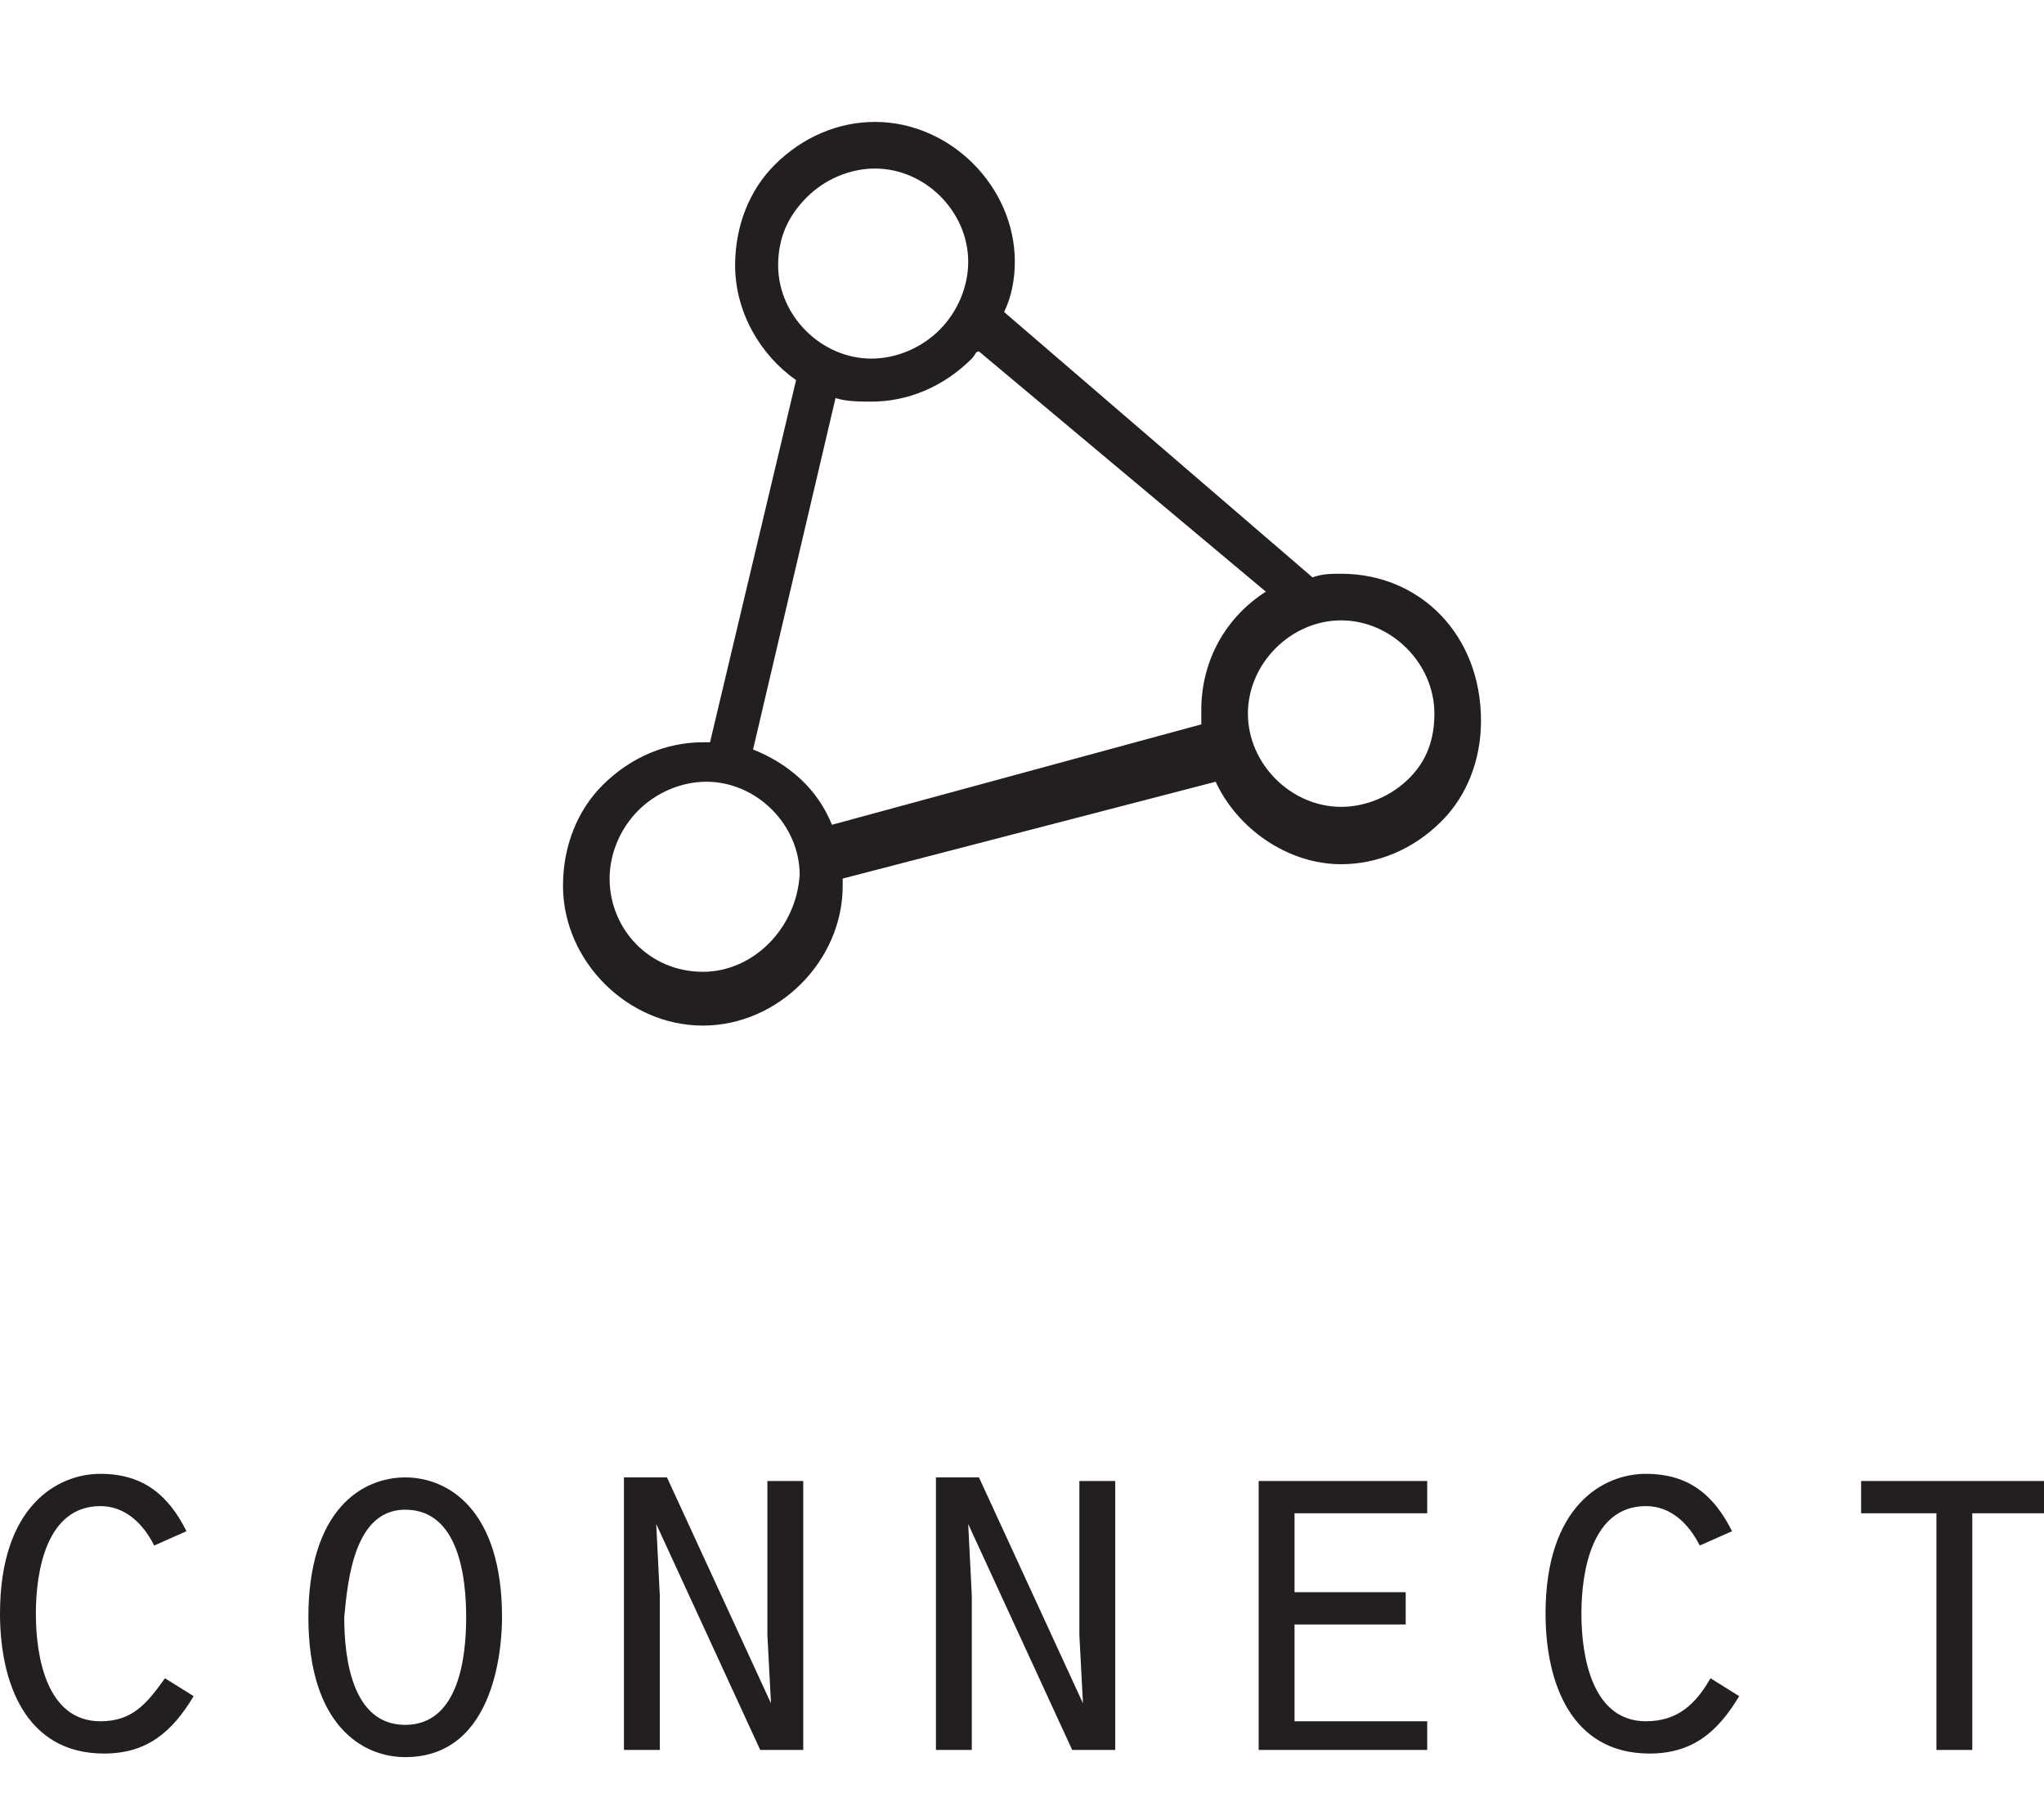
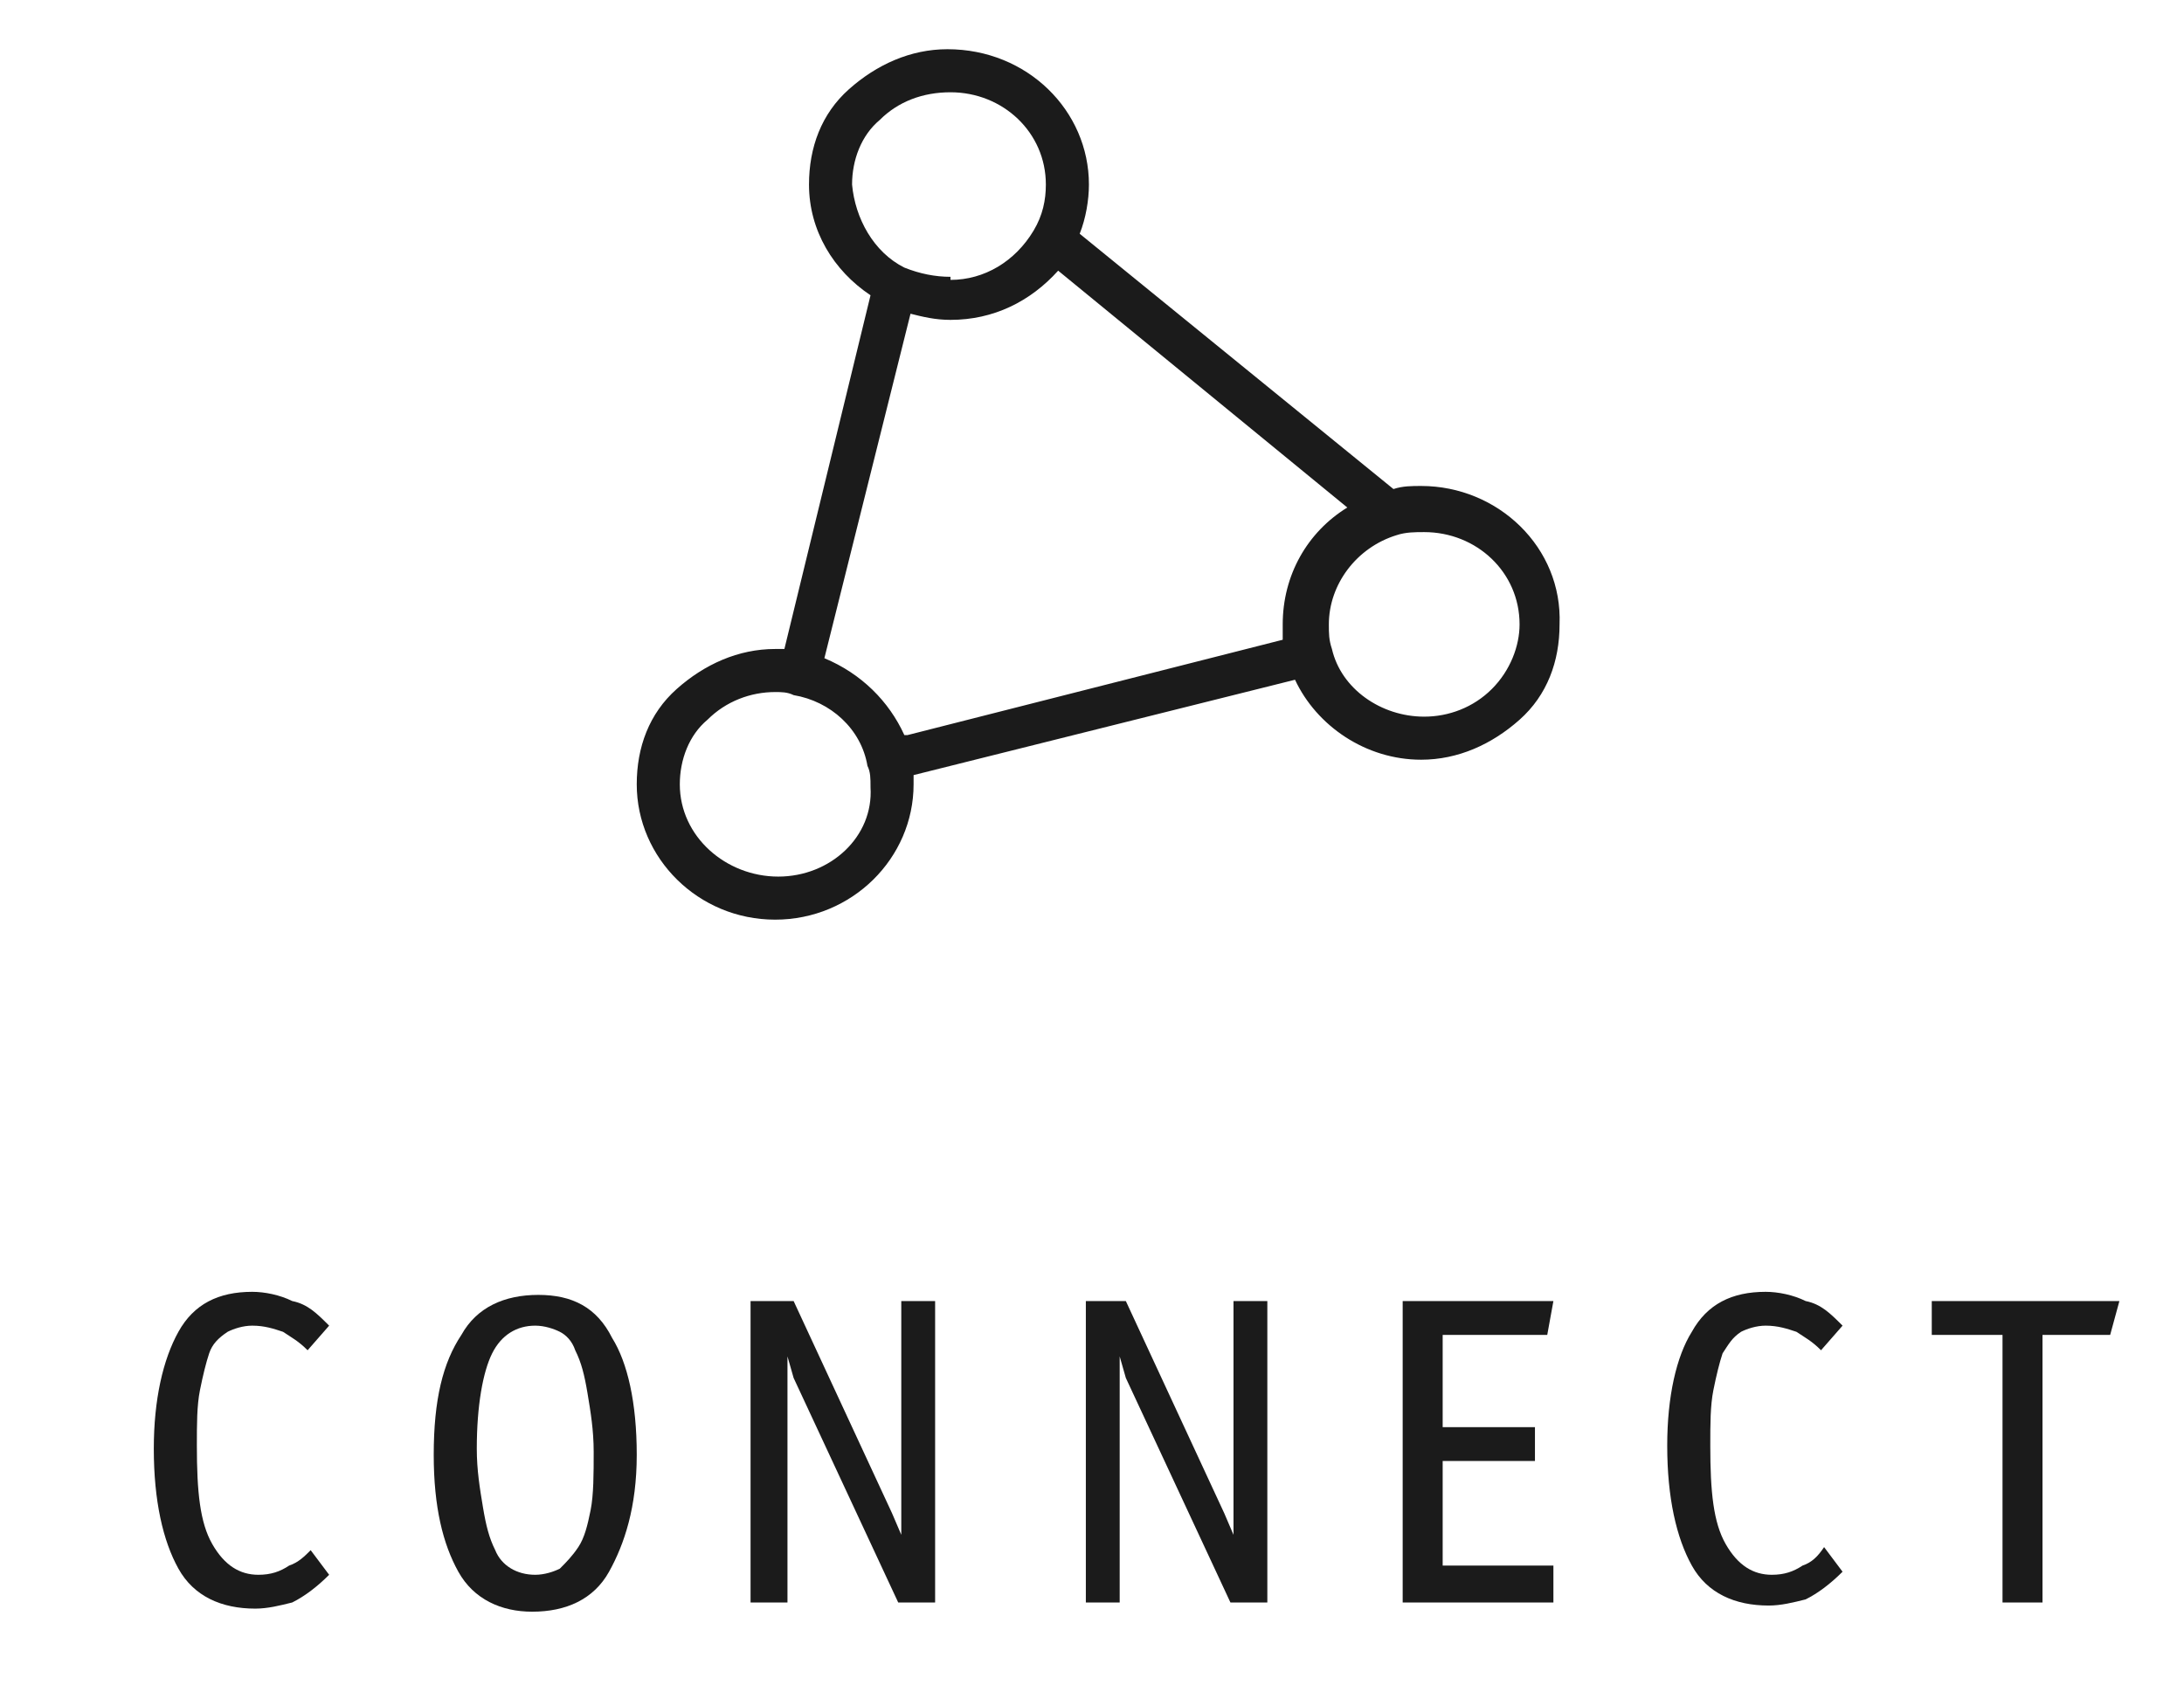
- <svg xmlns="http://www.w3.org/2000/svg" version="1.1" id="Layer_1" x="0px" y="0px" viewBox="0 0 57 50" enable-background="new 0 0 57 50" xml:space="preserve">
-   <path fill="#231F20" d="M39.3,21.7c-0.5,0.5-1.2,0.8-1.9,0.8l0,0.6v-0.6c-1.4,0-2.6-1.2-2.6-2.6c0-1.4,1.2-2.6,2.6-2.6  c1.4,0,2.6,1.2,2.6,2.6C40,20.6,39.8,21.2,39.3,21.7 M23.2,23c-0.4-1-1.2-1.7-2.2-2.1l2.3-9.8c0.3,0.1,0.7,0.1,1,0.1h0  c1,0,2-0.4,2.8-1.2c0.1-0.1,0.1-0.2,0.2-0.2l8,6.7c-1.1,0.7-1.8,1.9-1.8,3.3c0,0.1,0,0.3,0,0.4L23.2,23z M19.6,27.1l0,0.6L19.6,27.1  c-1.5,0-2.6-1.2-2.6-2.6c0-0.7,0.3-1.4,0.8-1.9c0.5-0.5,1.2-0.8,1.9-0.8c1.4,0,2.6,1.2,2.6,2.6C22.2,25.9,21,27.1,19.6,27.1   M22.5,5.5C23,5,23.7,4.7,24.4,4.7c1.4,0,2.6,1.2,2.6,2.6c0,0.7-0.3,1.4-0.8,1.9c-0.5,0.5-1.2,0.8-1.9,0.8l0,0.6V10  c-1.4,0-2.6-1.2-2.6-2.6C21.7,6.6,22,6,22.5,5.5 M37.4,16c-0.3,0-0.5,0-0.8,0.1L28,8.7c0.2-0.4,0.3-0.9,0.3-1.4  c0-2.1-1.8-3.9-3.9-3.9c-1,0-2,0.4-2.8,1.2c-0.7,0.7-1.1,1.7-1.1,2.8c0,1.3,0.7,2.5,1.7,3.2l-2.4,10.1c-0.1,0-0.1,0-0.2,0  c-1,0-2,0.4-2.8,1.2c-0.7,0.7-1.1,1.7-1.1,2.8c0,2.1,1.8,3.9,3.9,3.9h0c2.1,0,3.9-1.8,3.9-3.9c0-0.1,0-0.2,0-0.2l10.4-2.7  c0.6,1.3,2,2.3,3.5,2.3h0c1,0,2-0.4,2.8-1.2c0.7-0.7,1.1-1.7,1.1-2.8C41.3,17.7,39.6,16,37.4,16" />
-   <path fill="#231F20" d="M54,48.8h1v-6.6h2v-0.9h-5.1v0.9H54V48.8z M47.7,46.8c-0.4,0.7-0.9,1.2-1.8,1.2c-1.5,0-1.8-1.8-1.8-3  c0-1.2,0.3-3,1.8-3c0.7,0,1.2,0.5,1.5,1.1l0.9-0.4c-0.5-1-1.2-1.6-2.4-1.6c-1.2,0-2.8,0.9-2.8,3.9c0,1.9,0.7,3.9,2.9,3.9  c1.2,0,1.9-0.6,2.5-1.6L47.7,46.8z M35.1,48.8h4.7V48h-3.7v-2.7h3.1v-0.9h-3.1v-2.2h3.7v-0.9h-4.7V48.8z M26.1,48.8h1v-4.3l-0.1-2  l0,0l2.9,6.3h1.2v-7.5h-1v4.3l0.1,1.9l0,0l-2.9-6.3h-1.2V48.8z M17.4,48.8h1v-4.3l-0.1-2l0,0l2.9,6.3h1.2v-7.5h-1v4.3l0.1,1.9l0,0  l-2.9-6.3h-1.2V48.8z M11.3,42.1c1.5,0,1.7,1.9,1.7,3c0,1.1-0.2,3-1.7,3s-1.7-1.9-1.7-3C9.7,44,9.9,42.1,11.3,42.1 M11.3,41.2  c-1.2,0-2.7,0.9-2.7,3.9c0,3,1.5,3.9,2.7,3.9c2.6,0,2.7-3.3,2.7-3.9C14,42.1,12.5,41.2,11.3,41.2 M4.6,46.8C4.1,47.5,3.7,48,2.8,48  c-1.5,0-1.8-1.8-1.8-3c0-1.2,0.3-3,1.8-3c0.7,0,1.2,0.5,1.5,1.1l0.9-0.4c-0.5-1-1.2-1.6-2.4-1.6c-1.2,0-2.8,0.9-2.8,3.9  c0,1.9,0.7,3.9,2.9,3.9c1.2,0,1.9-0.6,2.5-1.6L4.6,46.8z" />
+ <svg xmlns="http://www.w3.org/2000/svg" version="1.1" id="Layer_1" x="0px" y="0px" viewBox="0 0 71 55" enable-background="new 0 0 71 55" xml:space="preserve">
+   <g>
+     <path fill="#1B1B1B" d="M46.2,15.8c-0.3,0-0.6,0-0.9,0.1L35.1,7.6c0.2-0.5,0.3-1.1,0.3-1.6c0-2.4-2-4.4-4.6-4.4   c-1.2,0-2.3,0.5-3.2,1.3c-0.9,0.8-1.3,1.9-1.3,3.1c0,1.5,0.8,2.8,2,3.6l-2.8,11.5c-0.1,0-0.2,0-0.3,0c-1.2,0-2.3,0.5-3.2,1.3   c-0.9,0.8-1.3,1.9-1.3,3.1c0,2.4,2,4.4,4.5,4.4h0c2.5,0,4.5-2,4.5-4.4c0-0.1,0-0.2,0-0.3l12.4-3.1c0.7,1.5,2.3,2.6,4.1,2.6h0   c1.2,0,2.3-0.5,3.2-1.3c0.9-0.8,1.3-1.9,1.3-3.1C50.8,17.8,48.7,15.8,46.2,15.8z M27.7,6c0-0.8,0.3-1.6,0.9-2.1   C29.2,3.3,30,3,30.9,3C32.6,3,34,4.3,34,6c0,0.5-0.1,1-0.4,1.5c-0.6,1-1.6,1.6-2.7,1.6l0,0.7V9c-0.5,0-1-0.1-1.5-0.3   C28.4,8.2,27.8,7.1,27.7,6z M25.3,28.5l0,0.7L25.3,28.5c-1.7,0-3.2-1.3-3.2-3c0-0.8,0.3-1.6,0.9-2.1c0.6-0.6,1.4-0.9,2.2-0.9   c0.2,0,0.4,0,0.6,0.1c1.2,0.2,2.2,1.1,2.4,2.3c0.1,0.2,0.1,0.4,0.1,0.7C28.4,27.2,27,28.5,25.3,28.5z M41.7,20.3c0,0.2,0,0.3,0,0.5   l-12.2,3.1l-0.1,0c-0.5-1.1-1.4-2-2.6-2.5l2.8-11.2c0.4,0.1,0.8,0.2,1.3,0.2h0c1.4,0,2.6-0.6,3.5-1.6l9.4,7.7   C42.5,17.3,41.7,18.7,41.7,20.3z M48.5,22.4c-0.6,0.6-1.4,0.9-2.2,0.9l0,0.7v-0.7c-1.4,0-2.7-0.9-3-2.2c-0.1-0.3-0.1-0.5-0.1-0.8   c0-1.3,0.9-2.5,2.2-2.9c0.3-0.1,0.6-0.1,0.9-0.1c1.7,0,3.1,1.3,3.1,3C49.4,21,49.1,21.8,48.5,22.4z" />
+     <path fill="#1B1B1B" d="M9.4,50.9c-0.3,0.2-0.6,0.3-1,0.3c-0.6,0-1.1-0.3-1.5-1c-0.4-0.7-0.5-1.7-0.5-3.2c0-0.7,0-1.3,0.1-1.8   c0.1-0.5,0.2-0.9,0.3-1.2s0.3-0.5,0.6-0.7c0.2-0.1,0.5-0.2,0.8-0.2c0.4,0,0.7,0.1,1,0.2c0.3,0.2,0.5,0.3,0.8,0.6l0.7-0.8   c-0.4-0.4-0.7-0.7-1.2-0.8c-0.4-0.2-0.9-0.3-1.3-0.3c-1.1,0-1.9,0.4-2.4,1.3C5.3,44.2,5,45.5,5,47.1c0,1.7,0.3,3,0.8,3.9   s1.4,1.3,2.5,1.3c0.4,0,0.8-0.1,1.2-0.2c0.4-0.2,0.8-0.5,1.2-0.9l-0.6-0.8C9.9,50.6,9.7,50.8,9.4,50.9z" />
+     <path fill="#1B1B1B" d="M17.5,42.1c-1.1,0-2,0.4-2.5,1.3c-0.6,0.9-0.9,2.1-0.9,3.9c0,1.7,0.3,2.9,0.8,3.8s1.4,1.3,2.4,1.3   c1.1,0,2-0.4,2.5-1.3s0.9-2.1,0.9-3.8c0-1.7-0.3-3-0.8-3.8C19.4,42.5,18.6,42.1,17.5,42.1z M19.2,49.1c-0.1,0.5-0.2,0.9-0.4,1.2   c-0.2,0.3-0.4,0.5-0.6,0.7c-0.2,0.1-0.5,0.2-0.8,0.2c-0.6,0-1.1-0.3-1.3-0.8c-0.2-0.4-0.3-0.8-0.4-1.4s-0.2-1.2-0.2-1.9   c0-1.4,0.2-2.5,0.5-3.1c0.3-0.6,0.8-0.9,1.4-0.9c0.3,0,0.6,0.1,0.8,0.2c0.2,0.1,0.4,0.3,0.5,0.6c0.2,0.4,0.3,0.8,0.4,1.4   s0.2,1.2,0.2,1.9C19.3,47.9,19.3,48.6,19.2,49.1z" />
+     <polygon fill="#1B1B1B" points="29.3,49.2 29.3,49.9 29,49.2 25.8,42.3 24.4,42.3 24.4,52.1 25.6,52.1 25.6,44.8 25.6,44.1    25.8,44.8 29.2,52.1 30.4,52.1 30.4,42.3 29.3,42.3  " />
+     <polygon fill="#1B1B1B" points="40.1,49.2 40.1,49.9 39.8,49.2 36.6,42.3 35.3,42.3 35.3,52.1 36.4,52.1 36.4,44.8 36.4,44.1    36.6,44.8 40,52.1 41.2,52.1 41.2,42.3 40.1,42.3  " />
+     <polygon fill="#1B1B1B" points="46.9,47.5 49.9,47.5 49.9,46.4 46.9,46.4 46.9,43.4 50.3,43.4 50.5,42.3 45.6,42.3 45.6,52.1    50.5,52.1 50.5,50.9 46.9,50.9  " />
+     <path fill="#1B1B1B" d="M58.6,50.9c-0.3,0.2-0.6,0.3-1,0.3c-0.6,0-1.1-0.3-1.5-1c-0.4-0.7-0.5-1.7-0.5-3.2c0-0.7,0-1.3,0.1-1.8   c0.1-0.5,0.2-0.9,0.3-1.2c0.2-0.3,0.3-0.5,0.6-0.7c0.2-0.1,0.5-0.2,0.8-0.2c0.4,0,0.7,0.1,1,0.2c0.3,0.2,0.5,0.3,0.8,0.6l0.7-0.8   c-0.4-0.4-0.7-0.7-1.2-0.8c-0.4-0.2-0.9-0.3-1.3-0.3c-1.1,0-1.9,0.4-2.4,1.3c-0.5,0.8-0.8,2.1-0.8,3.7c0,1.7,0.3,3,0.8,3.9   s1.4,1.3,2.5,1.3c0.4,0,0.8-0.1,1.2-0.2c0.4-0.2,0.8-0.5,1.2-0.9l-0.6-0.8C59.1,50.6,58.9,50.8,58.6,50.9z" />
+     <polygon fill="#1B1B1B" points="62.8,42.3 62.8,43.4 65.1,43.4 65.1,52.1 66.4,52.1 66.4,43.4 68.6,43.4 68.9,42.3  " />
+   </g>
</svg>
